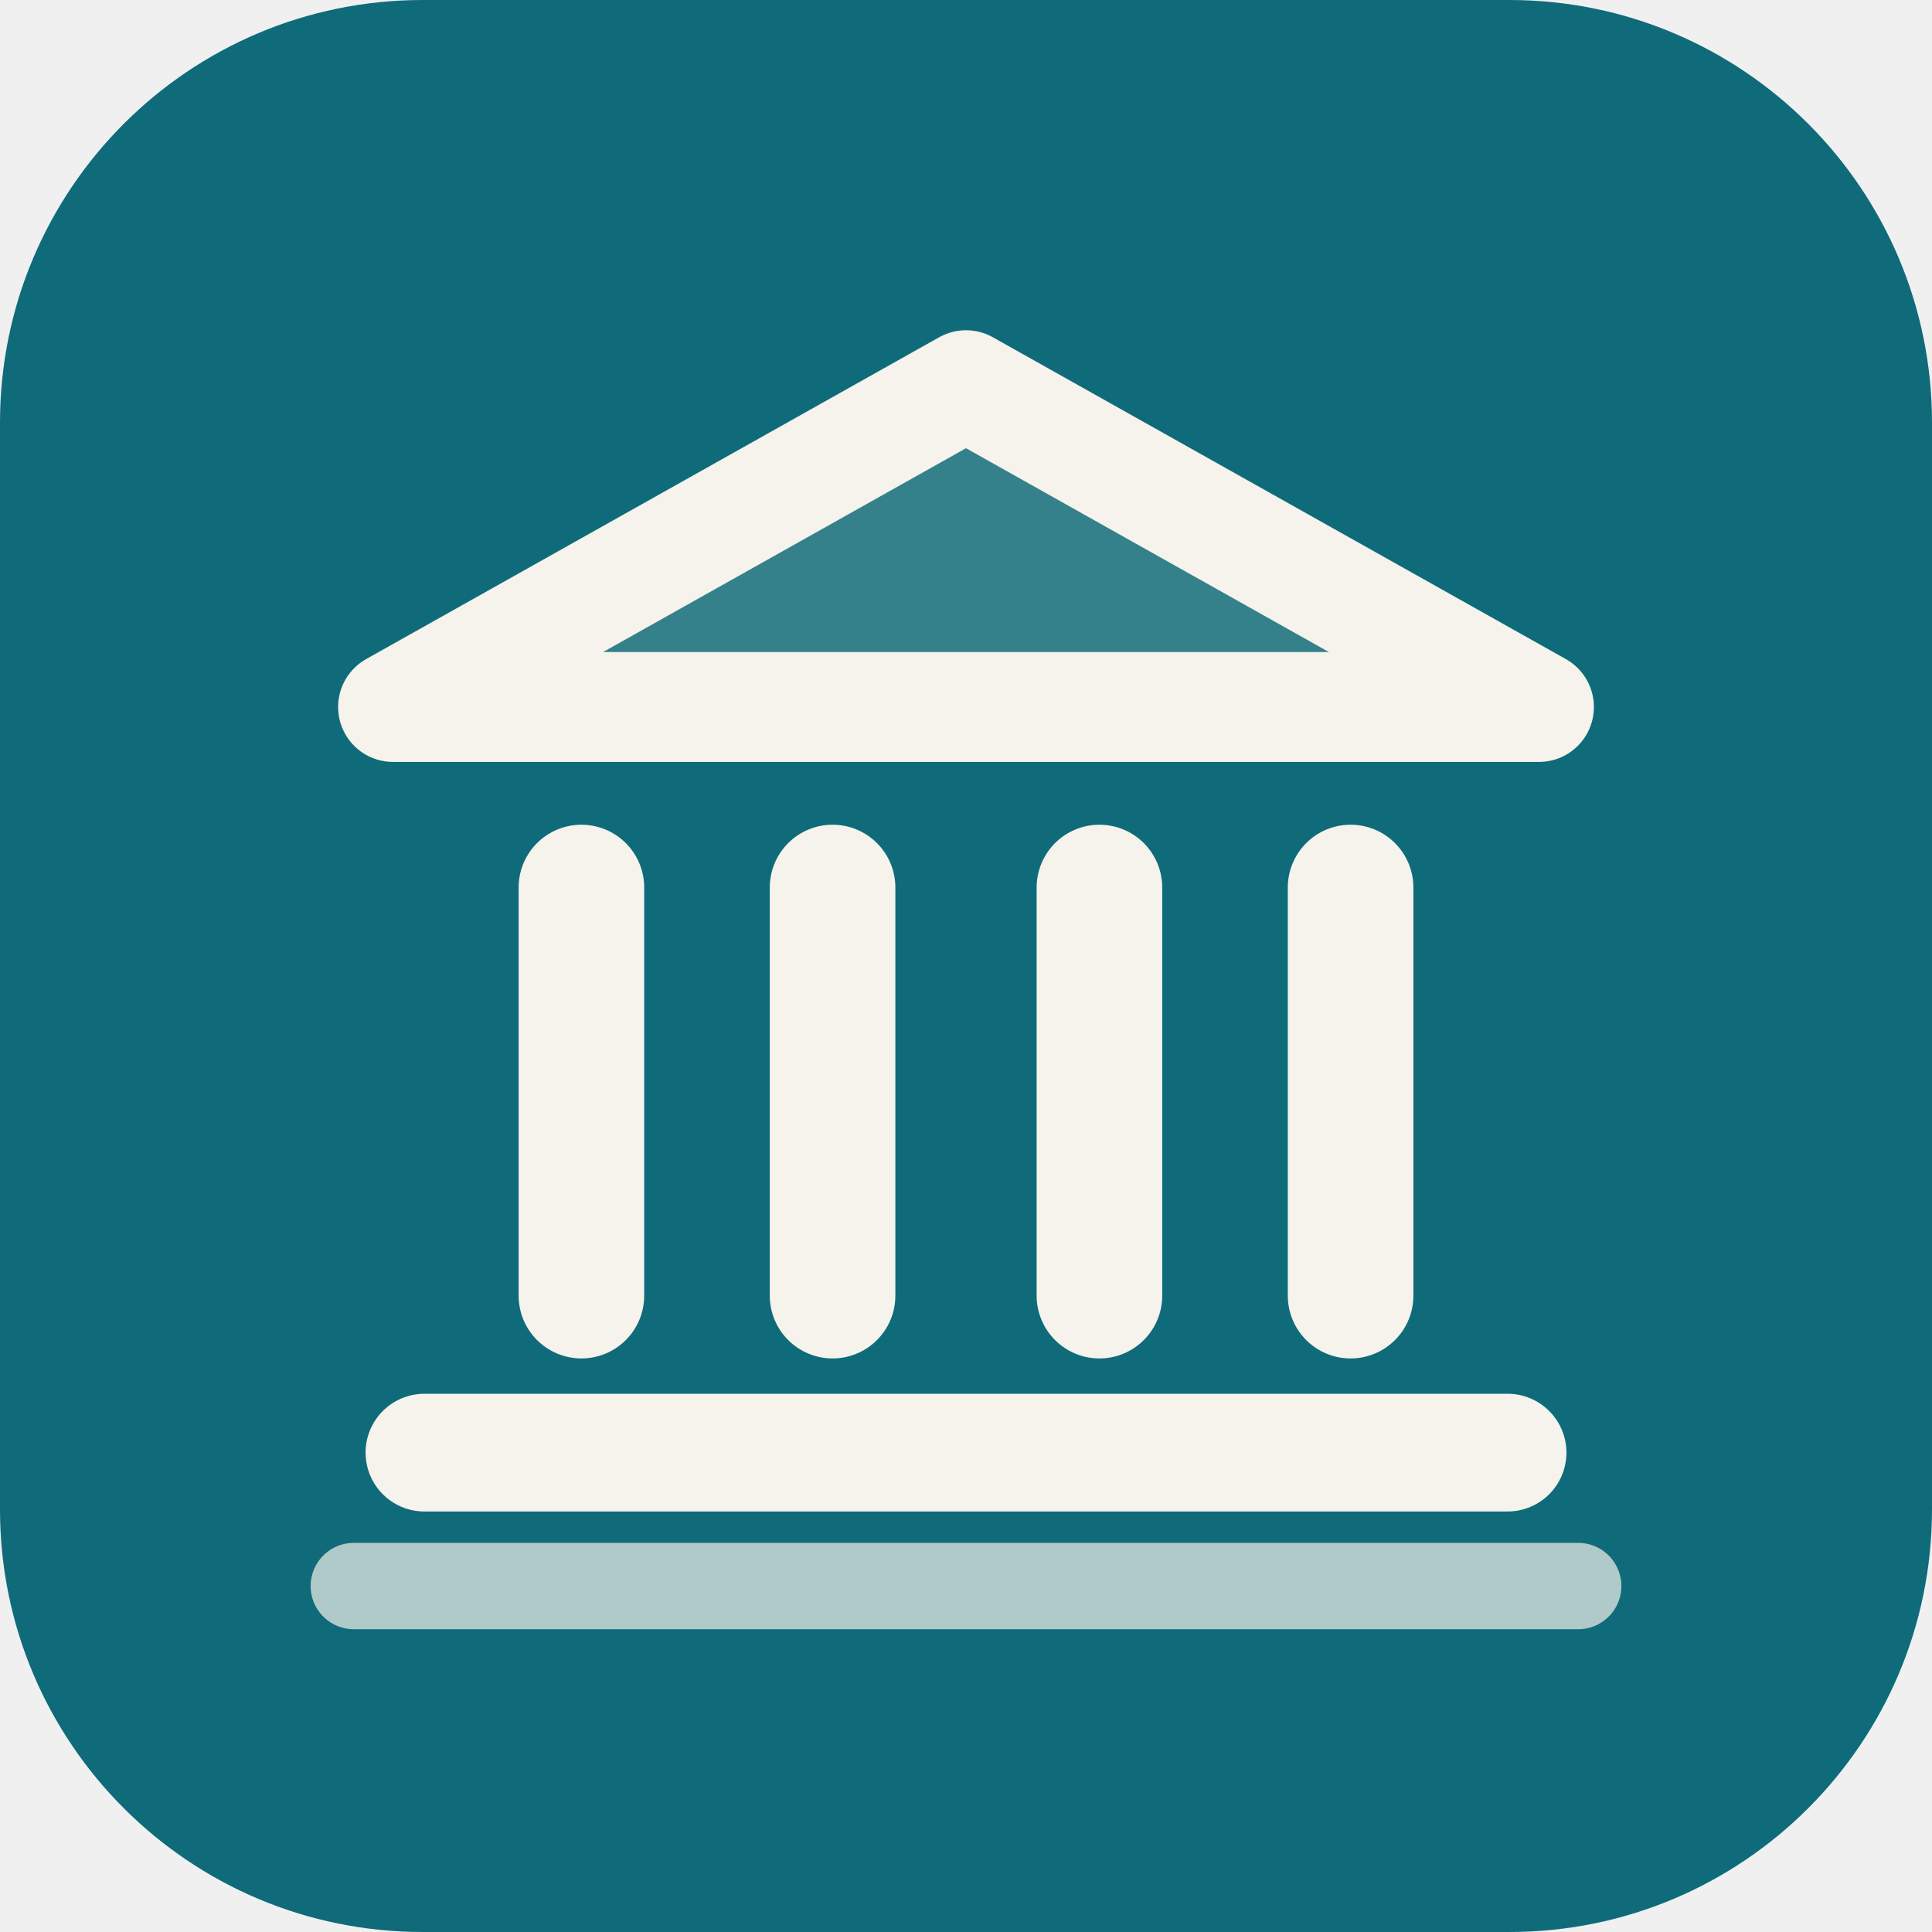
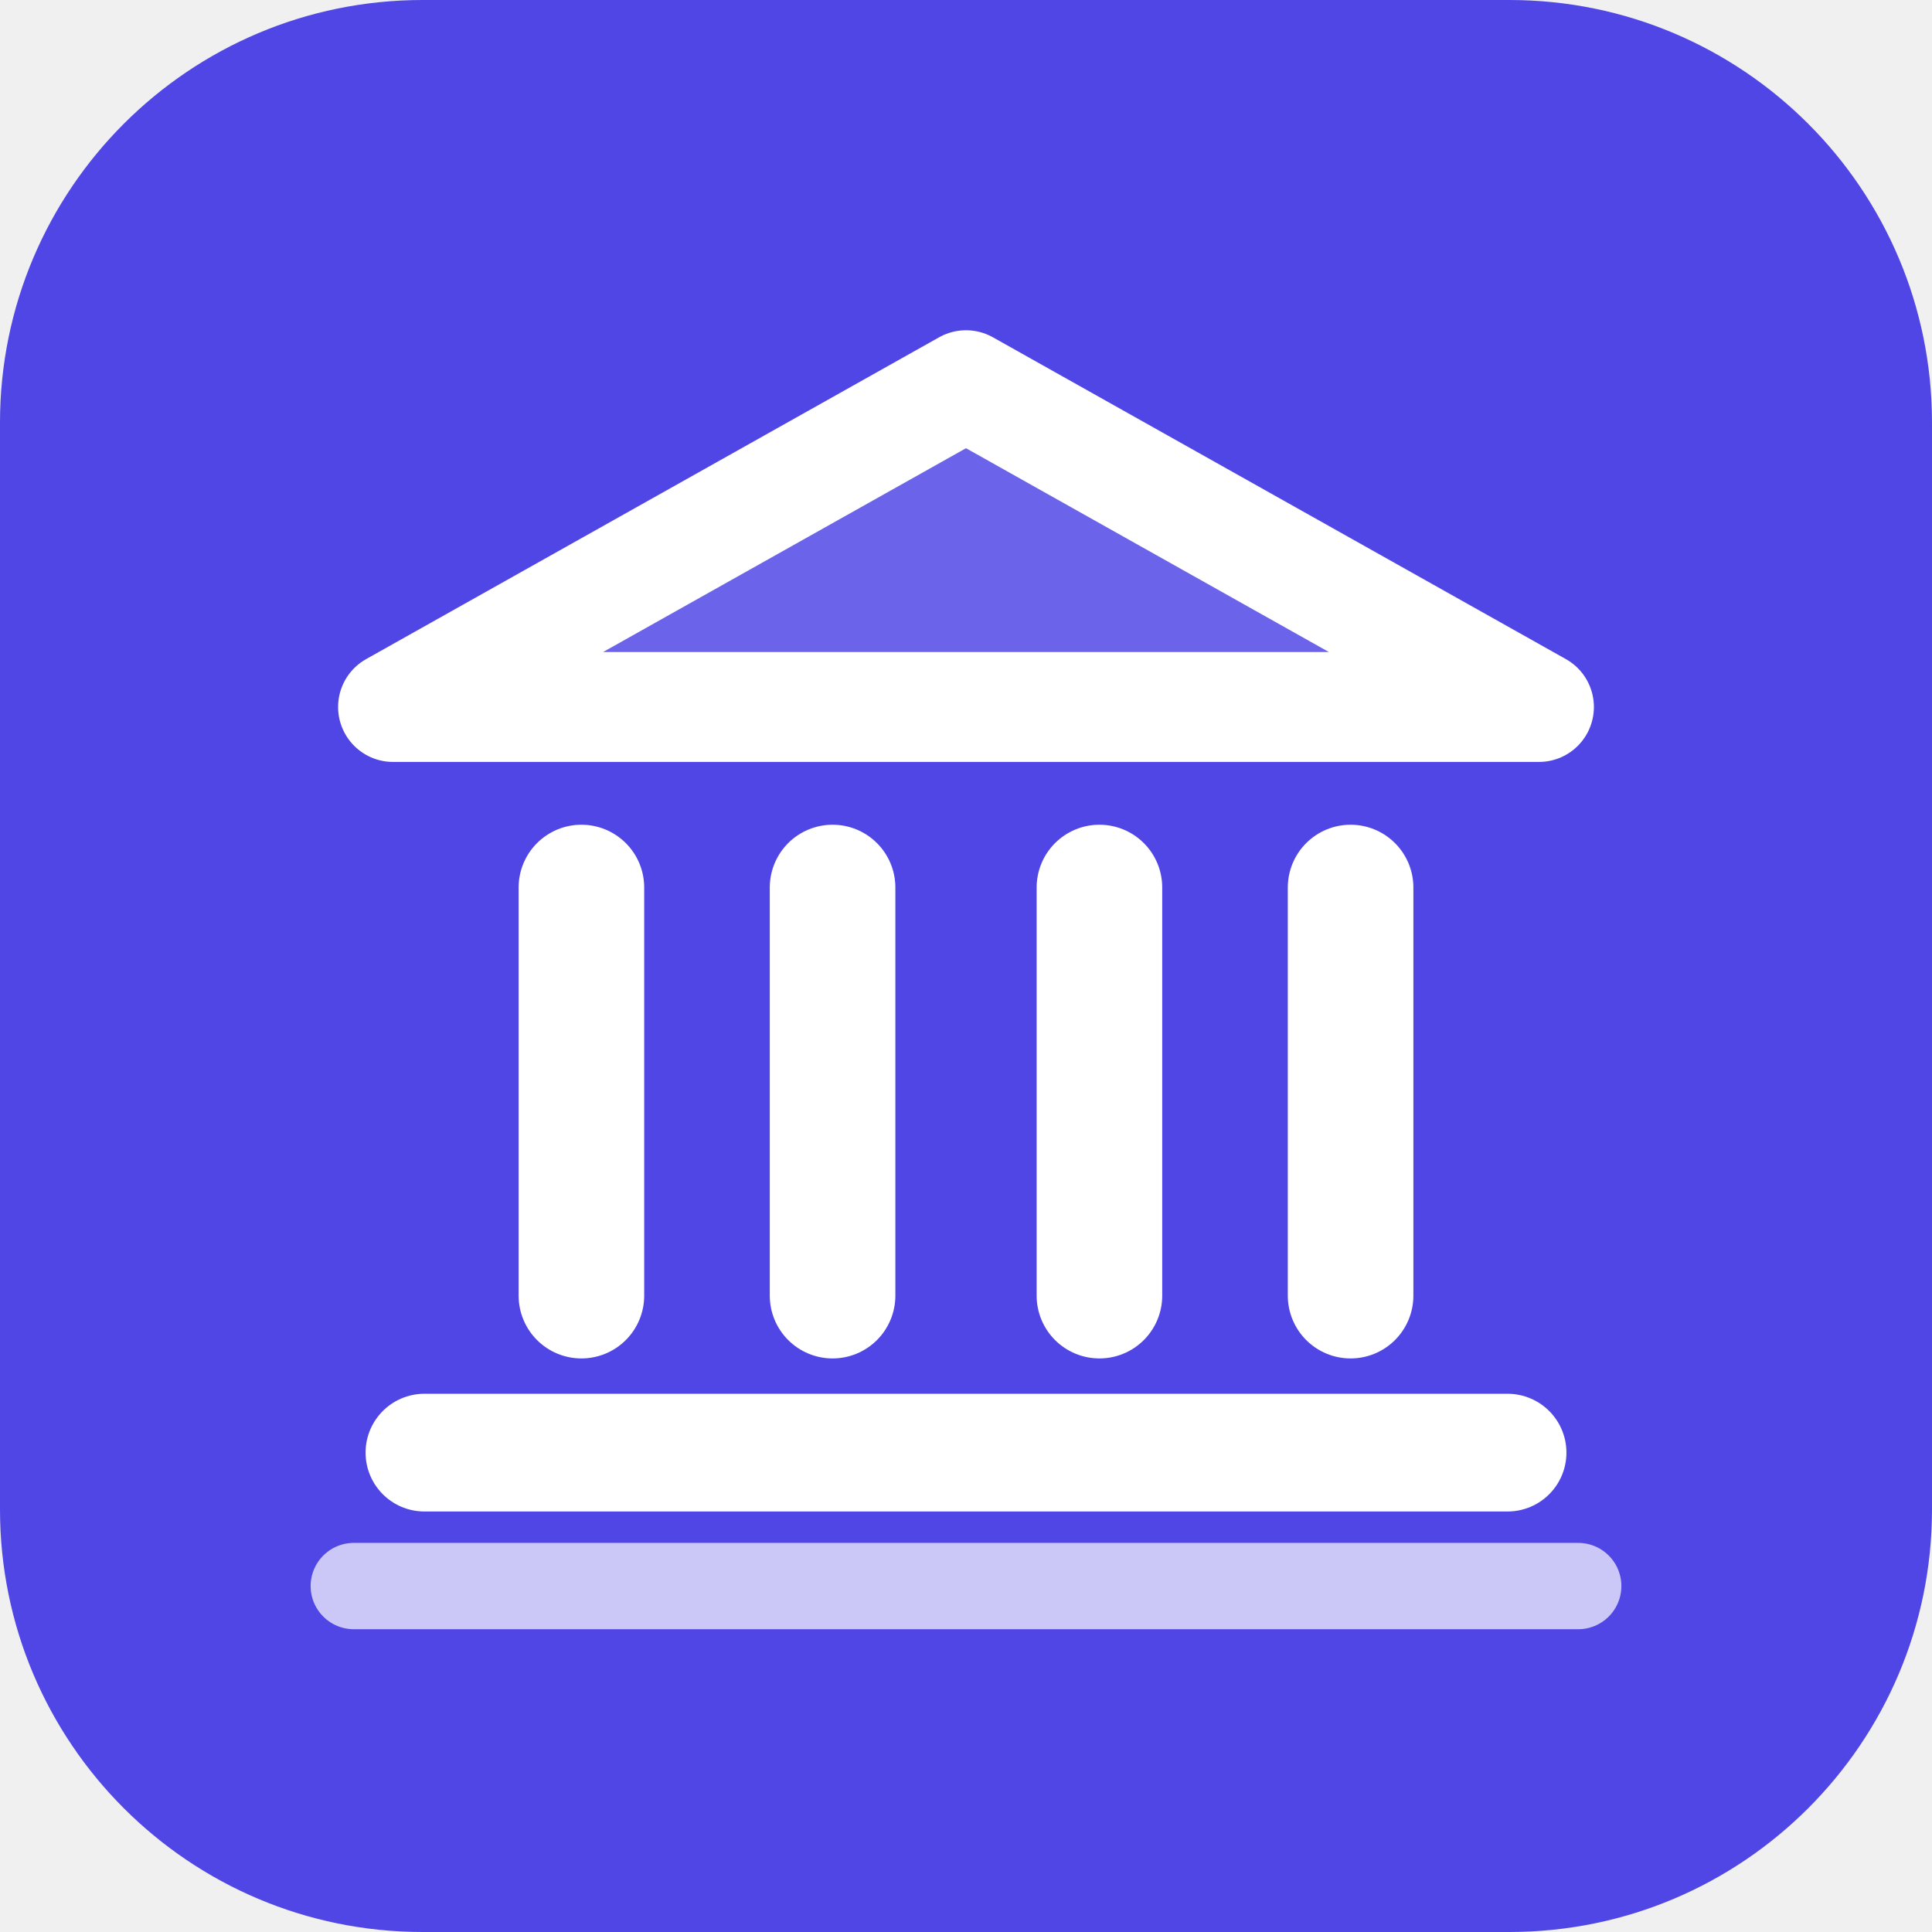
<svg xmlns="http://www.w3.org/2000/svg" viewBox="0 0 512 512">
-   <rect width="512" height="512" rx="112" fill="#0F6B7A" />
-   <g transform="translate(256 256) scale(1.04) translate(-256 -256)" fill="none" stroke="#F5F3EC" stroke-linecap="round" stroke-linejoin="round">
-     <path d="M110 190L256 108L402 190Z" stroke-width="28" fill="#F5F3EC" fill-opacity=".16" />
+   <rect width="512" height="512" rx="112" fill="#4F46E5" />
+   <g transform="translate(256 256) scale(1.04) translate(-256 -256)" fill="none" stroke="#FFFFFF" stroke-linecap="round" stroke-linejoin="round">
+     <path d="M110 190L256 108L402 190Z" stroke-width="28" fill="#FFFFFF" fill-opacity=".16" />
    <path d="M158 236V340M222 236V340M290 236V340M354 236V340" stroke-width="32" />
    <path d="M118 380H394" stroke-width="30" />
    <path d="M100 414H412" stroke-width="22" stroke-opacity=".7" />
  </g>
</svg>
